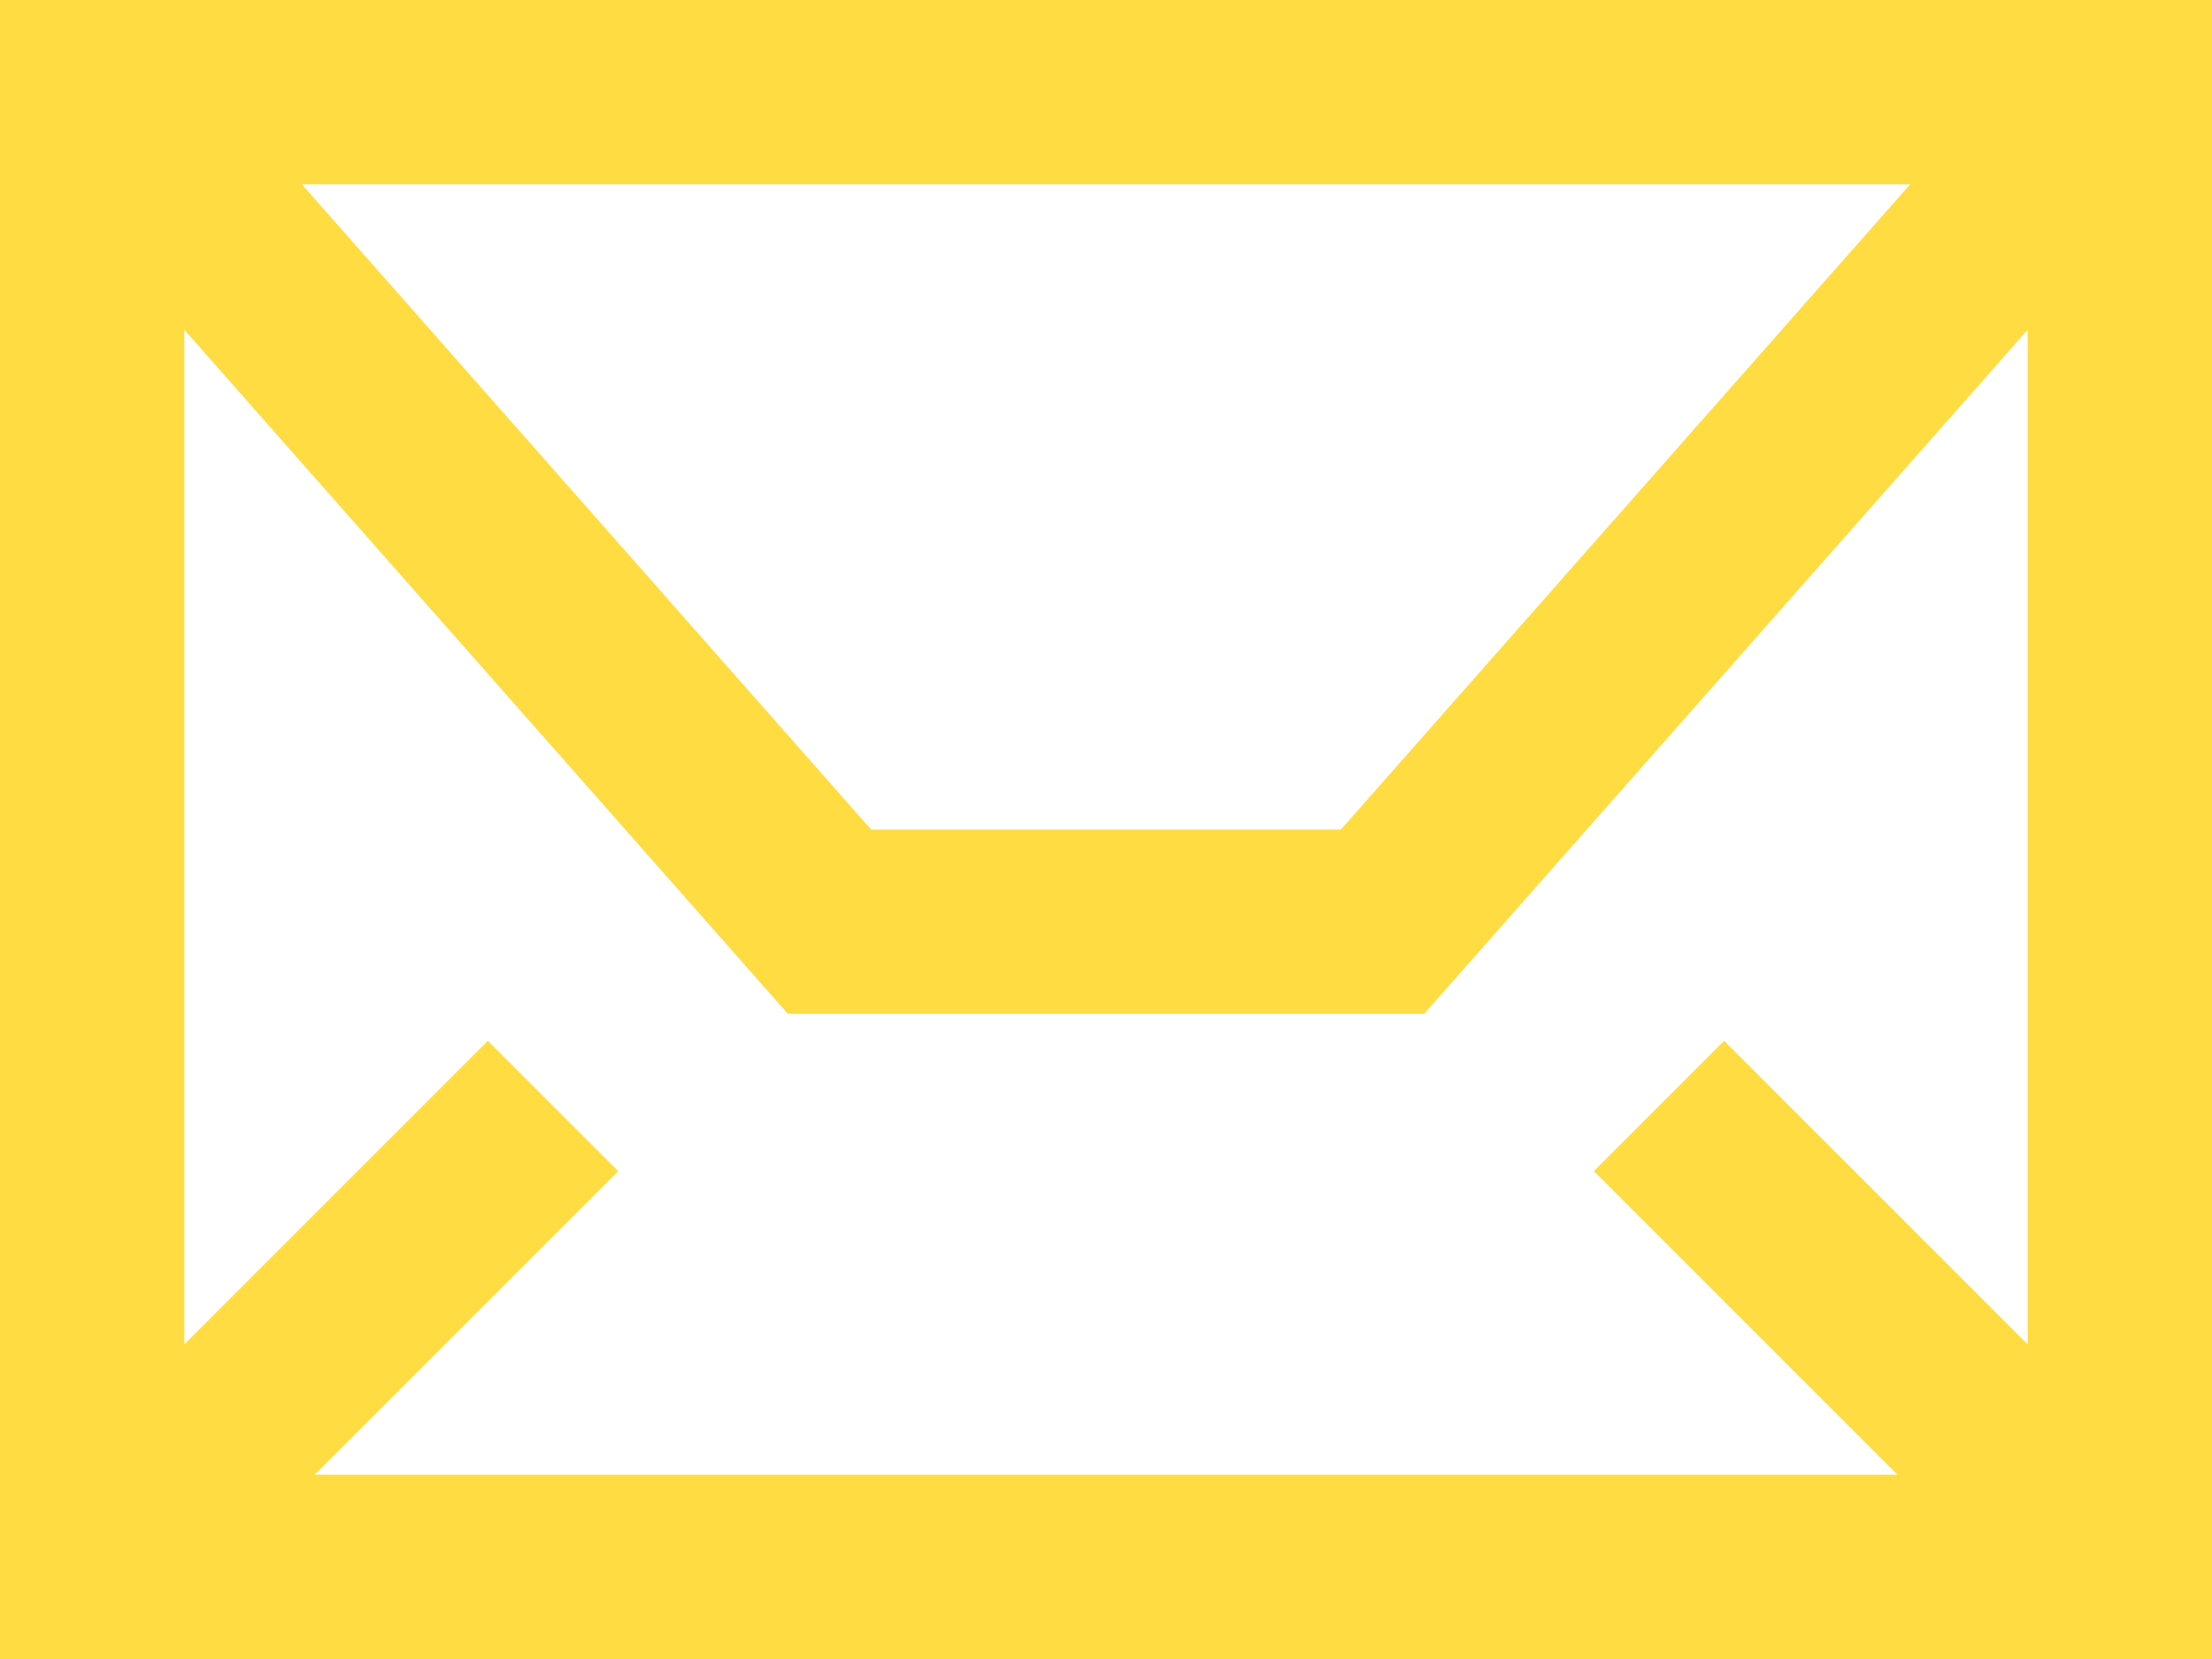
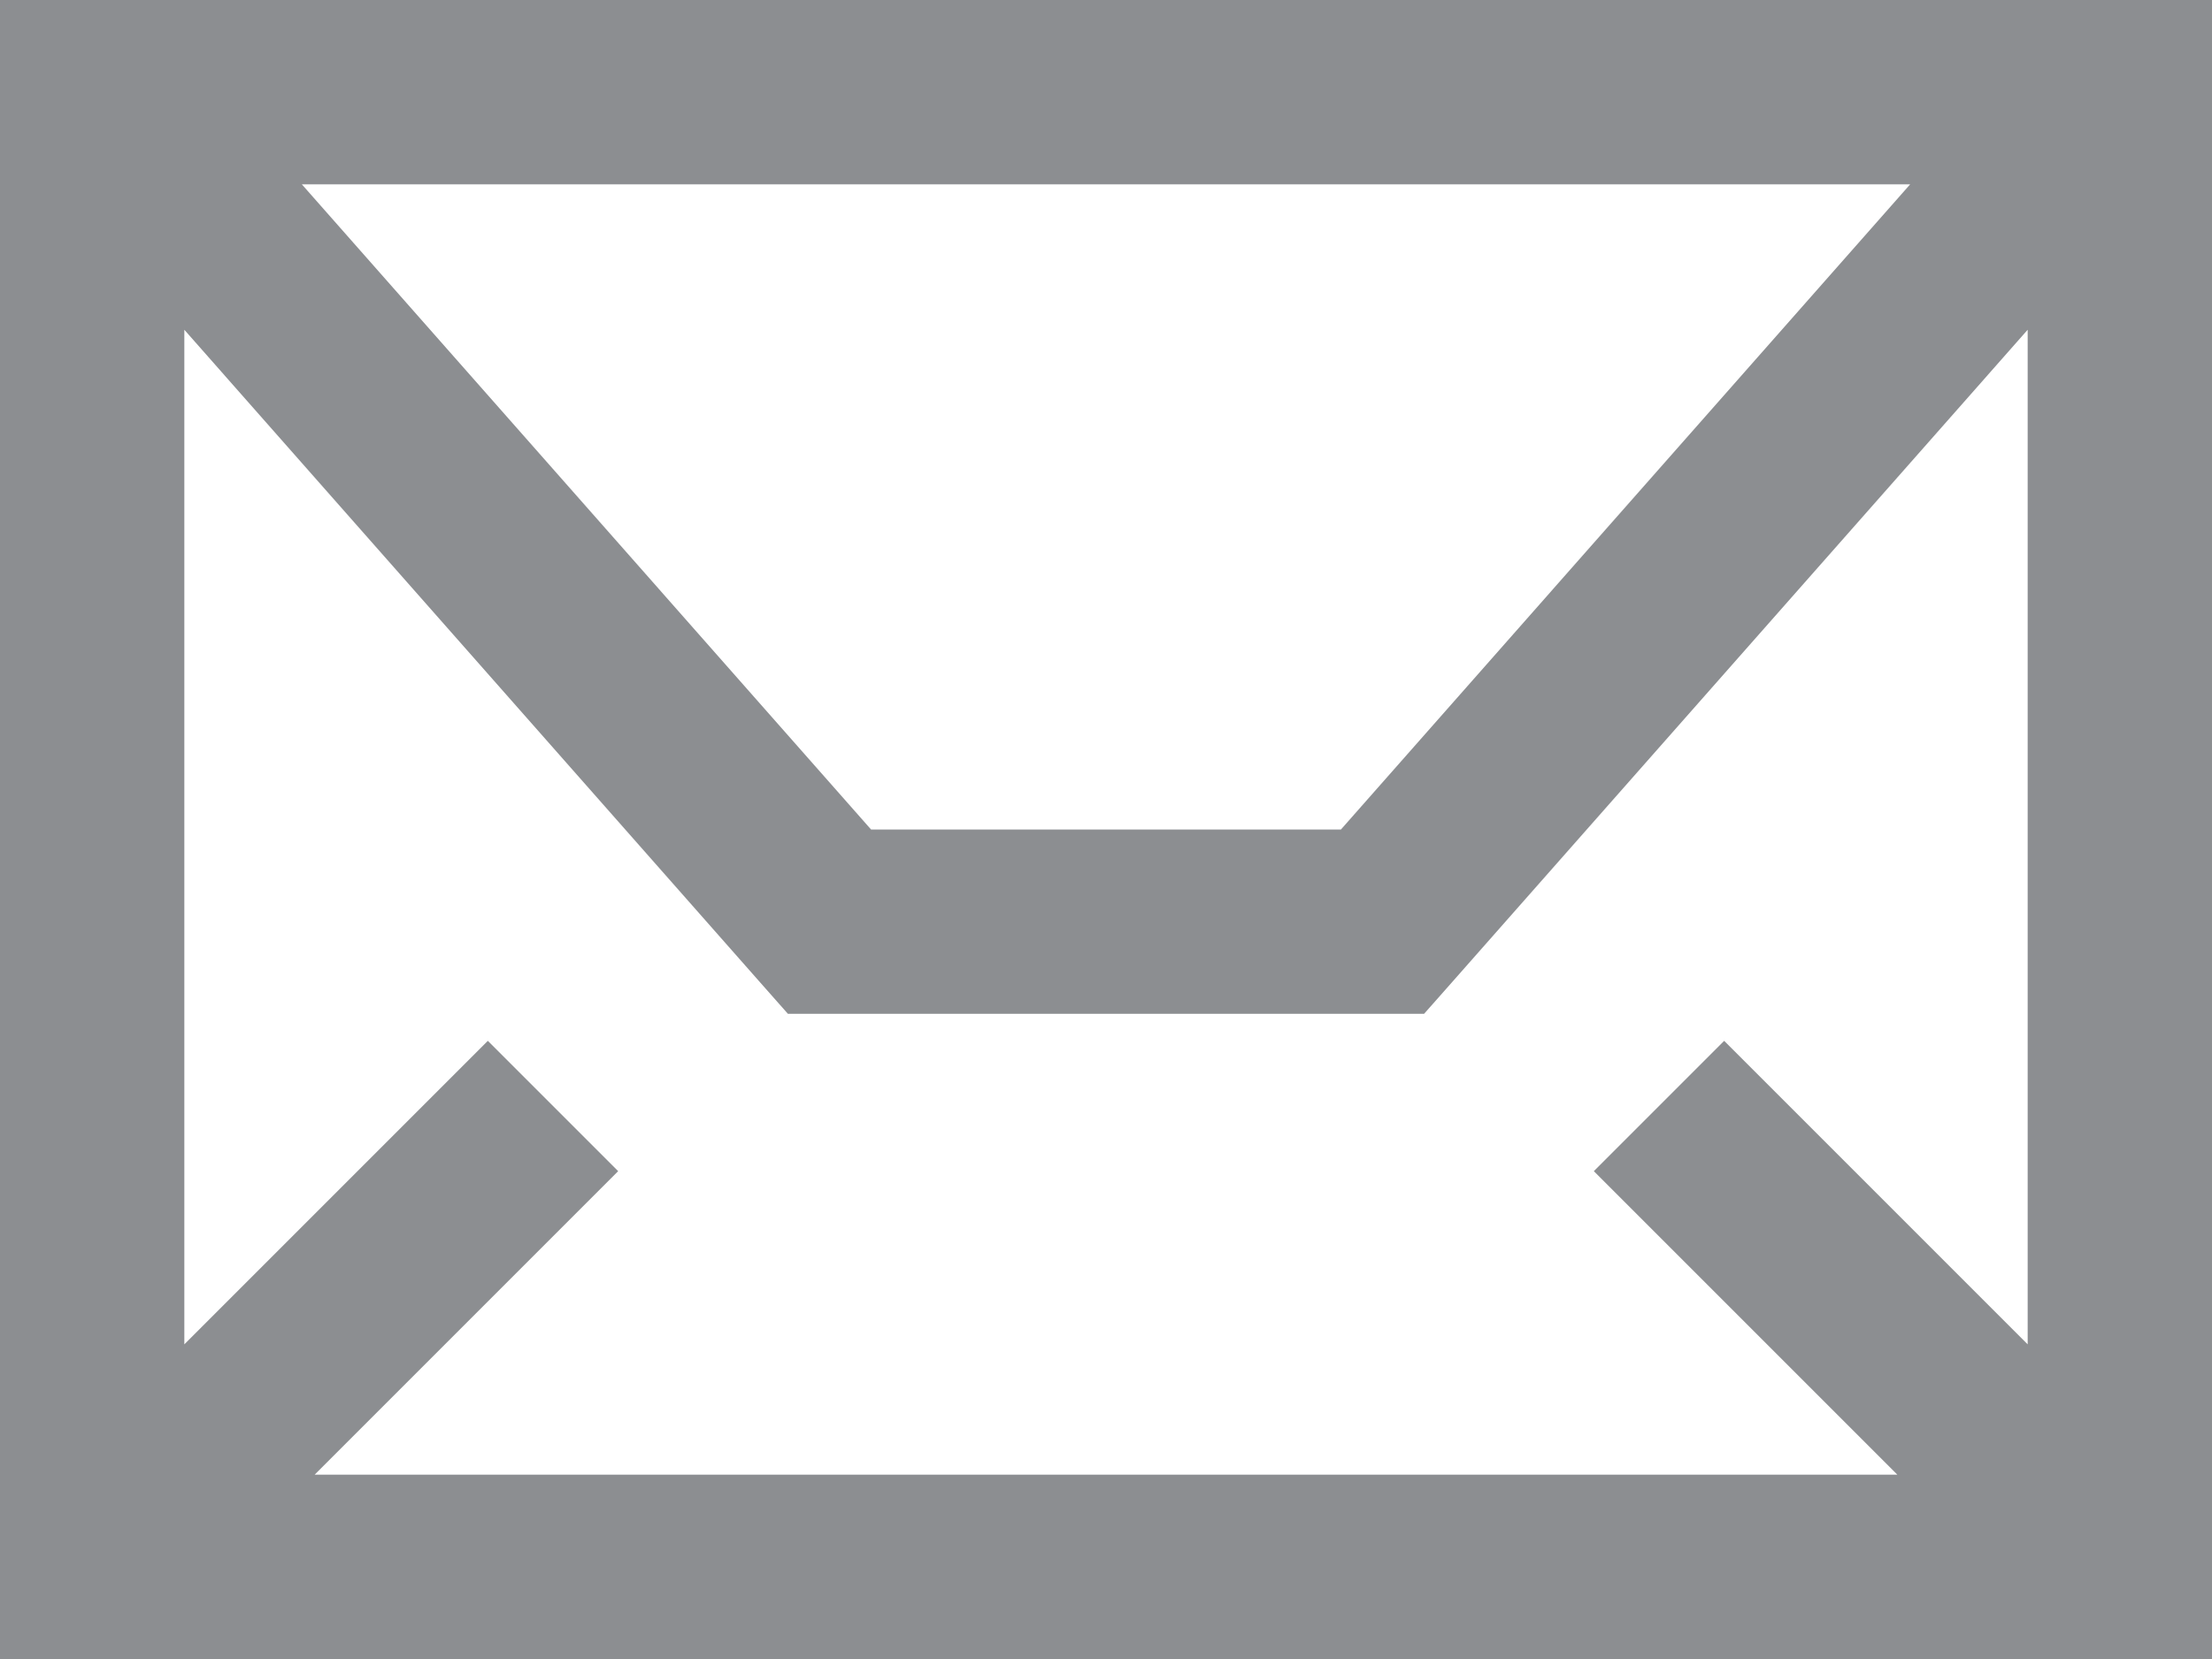
<svg xmlns="http://www.w3.org/2000/svg" width="24" height="18" viewBox="0 0 24 18" fill="none">
-   <path fill-rule="evenodd" clip-rule="evenodd" d="M3.275 2H20.725L14.549 9H9.451L3.275 2ZM2 14.586V3.578L8.25 10.662L8.549 11H9H15H15.451L15.75 10.662L22 3.578V14.586L18.707 11.293L17.293 12.707L20.586 16H3.414L6.707 12.707L5.293 11.293L2 14.586ZM2 0H0V2V16V18H2H22H24V16V2V0H22H2Z" fill="#FFDC41" />
+   <path fill-rule="evenodd" clip-rule="evenodd" d="M3.275 2H20.725L14.549 9H9.451L3.275 2ZM2 14.586V3.578L8.25 10.662L8.549 11H9H15H15.451L15.75 10.662L22 3.578V14.586L18.707 11.293L17.293 12.707L20.586 16H3.414L6.707 12.707L5.293 11.293L2 14.586ZM2 0H0V2V16V18H2H22H24V16V2V0H22H2Z" fill="#8C8E91" />
</svg>
